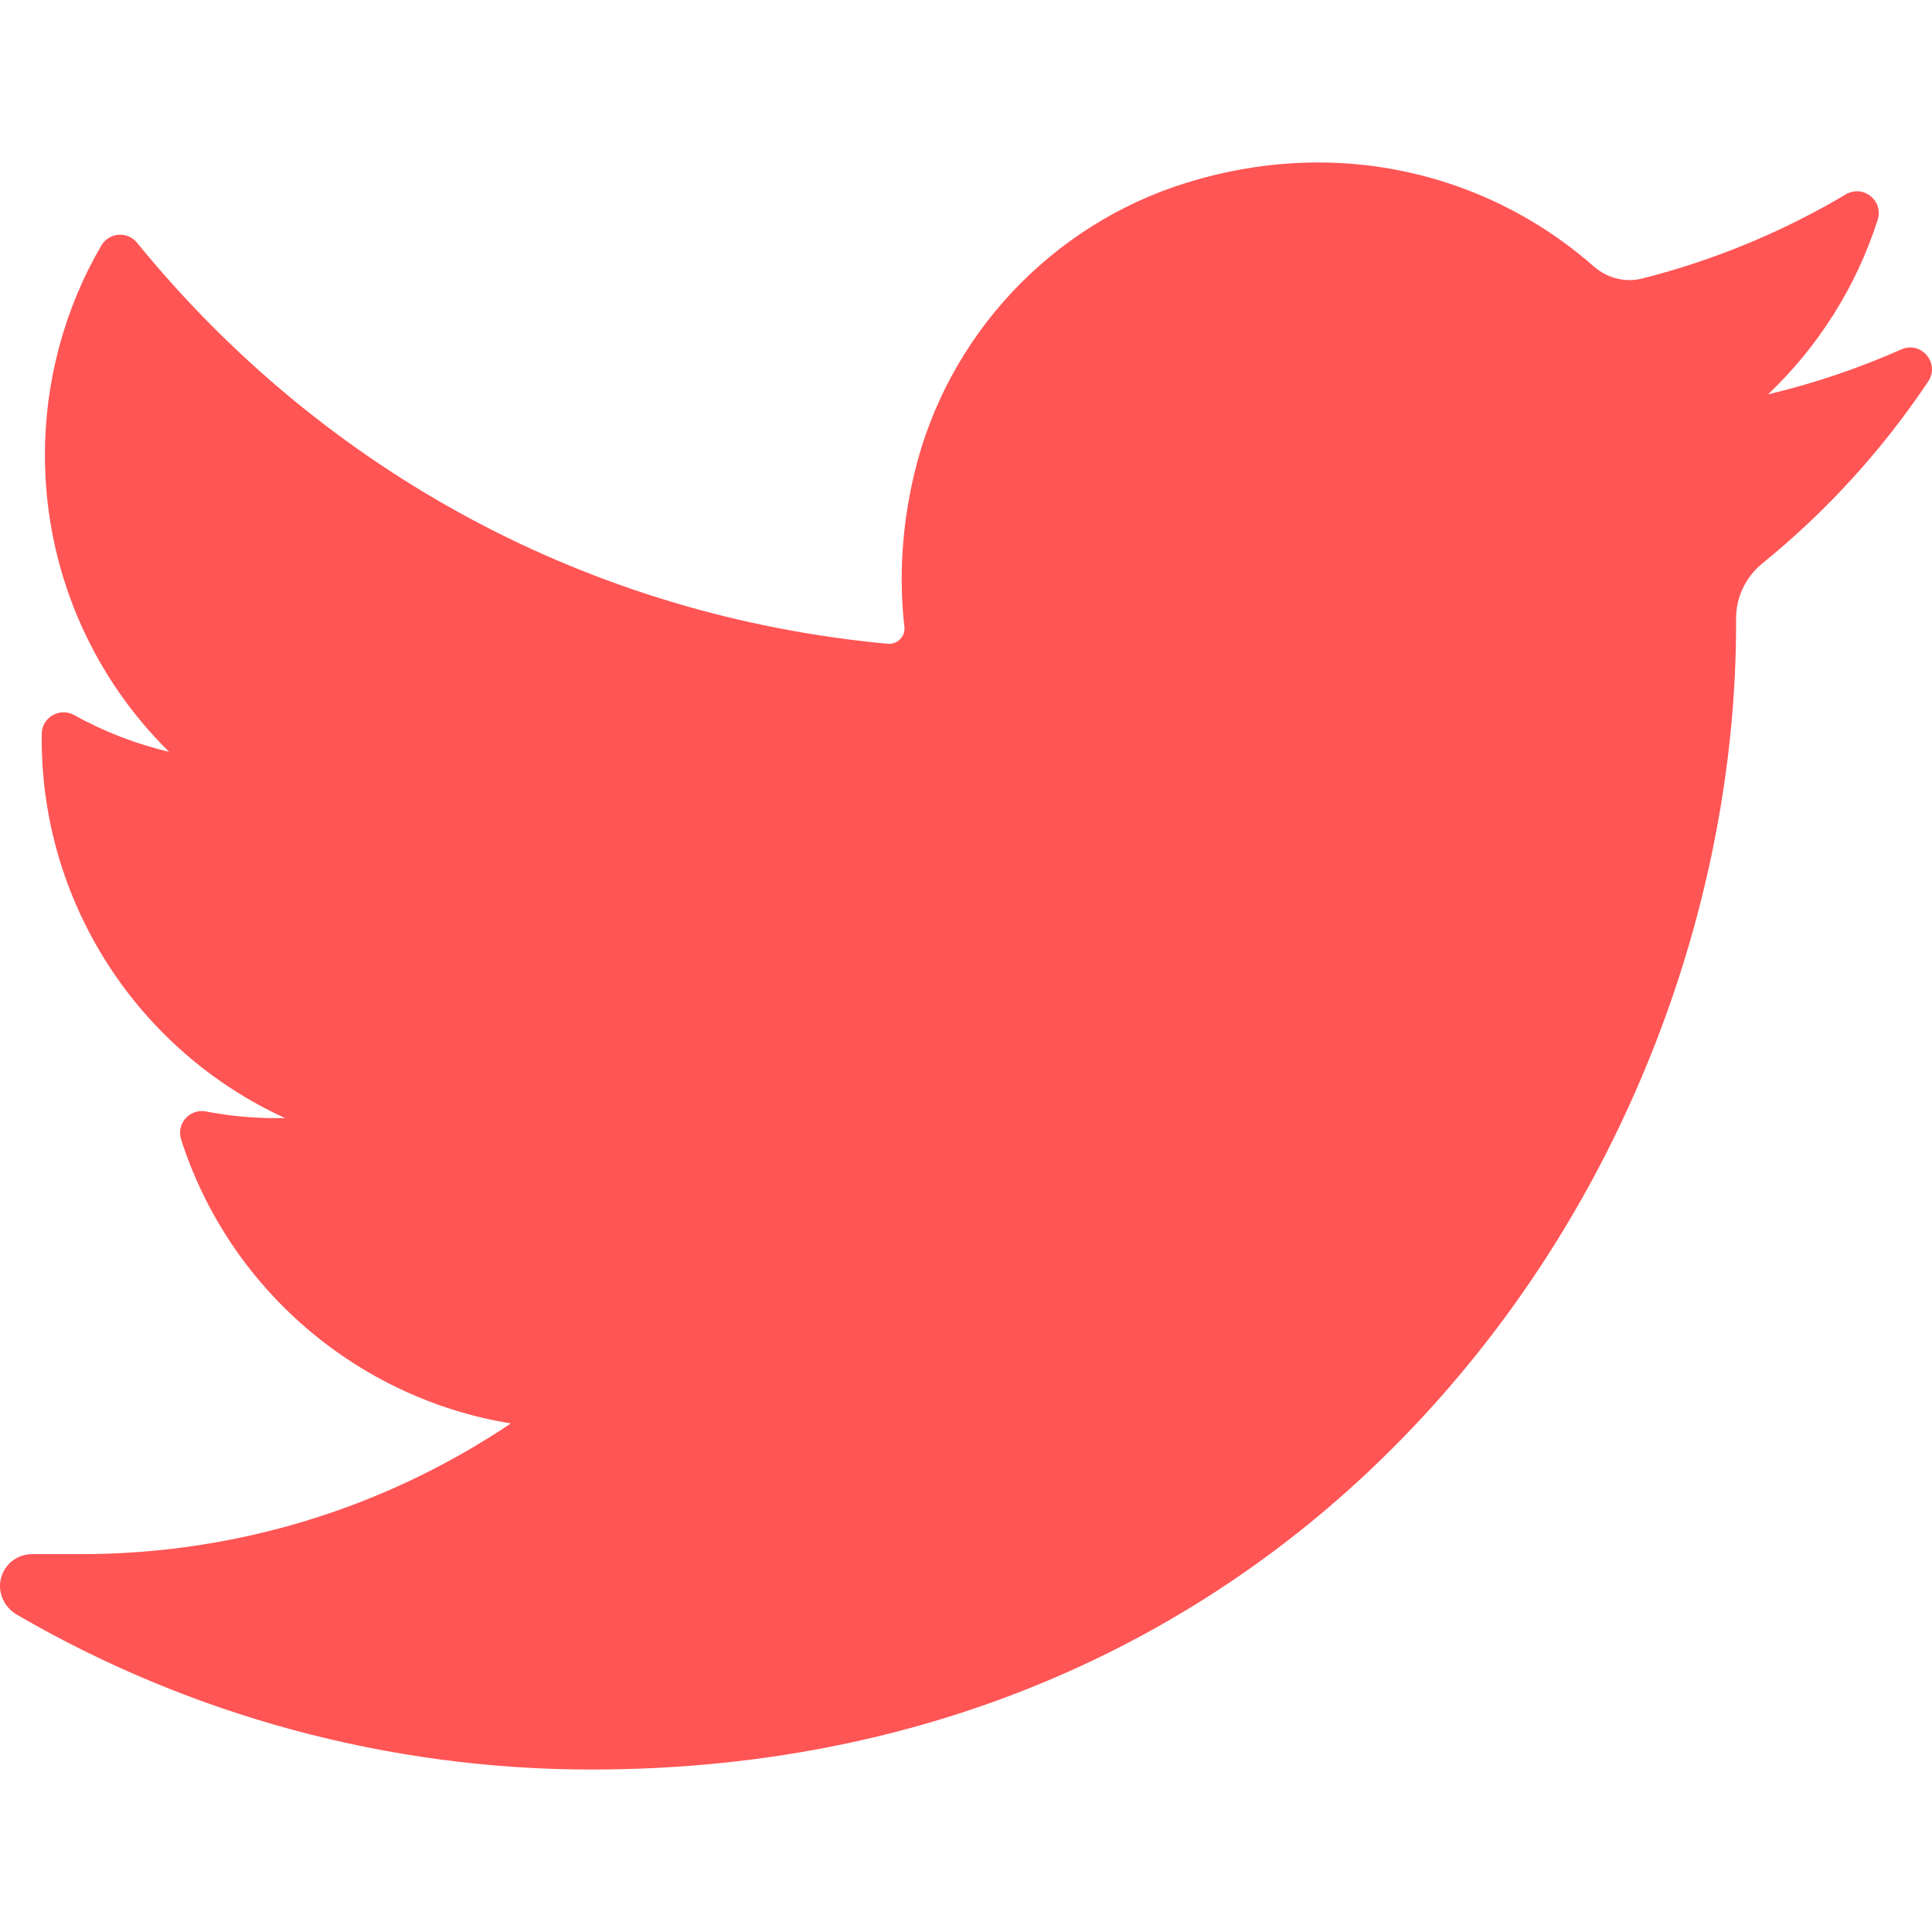
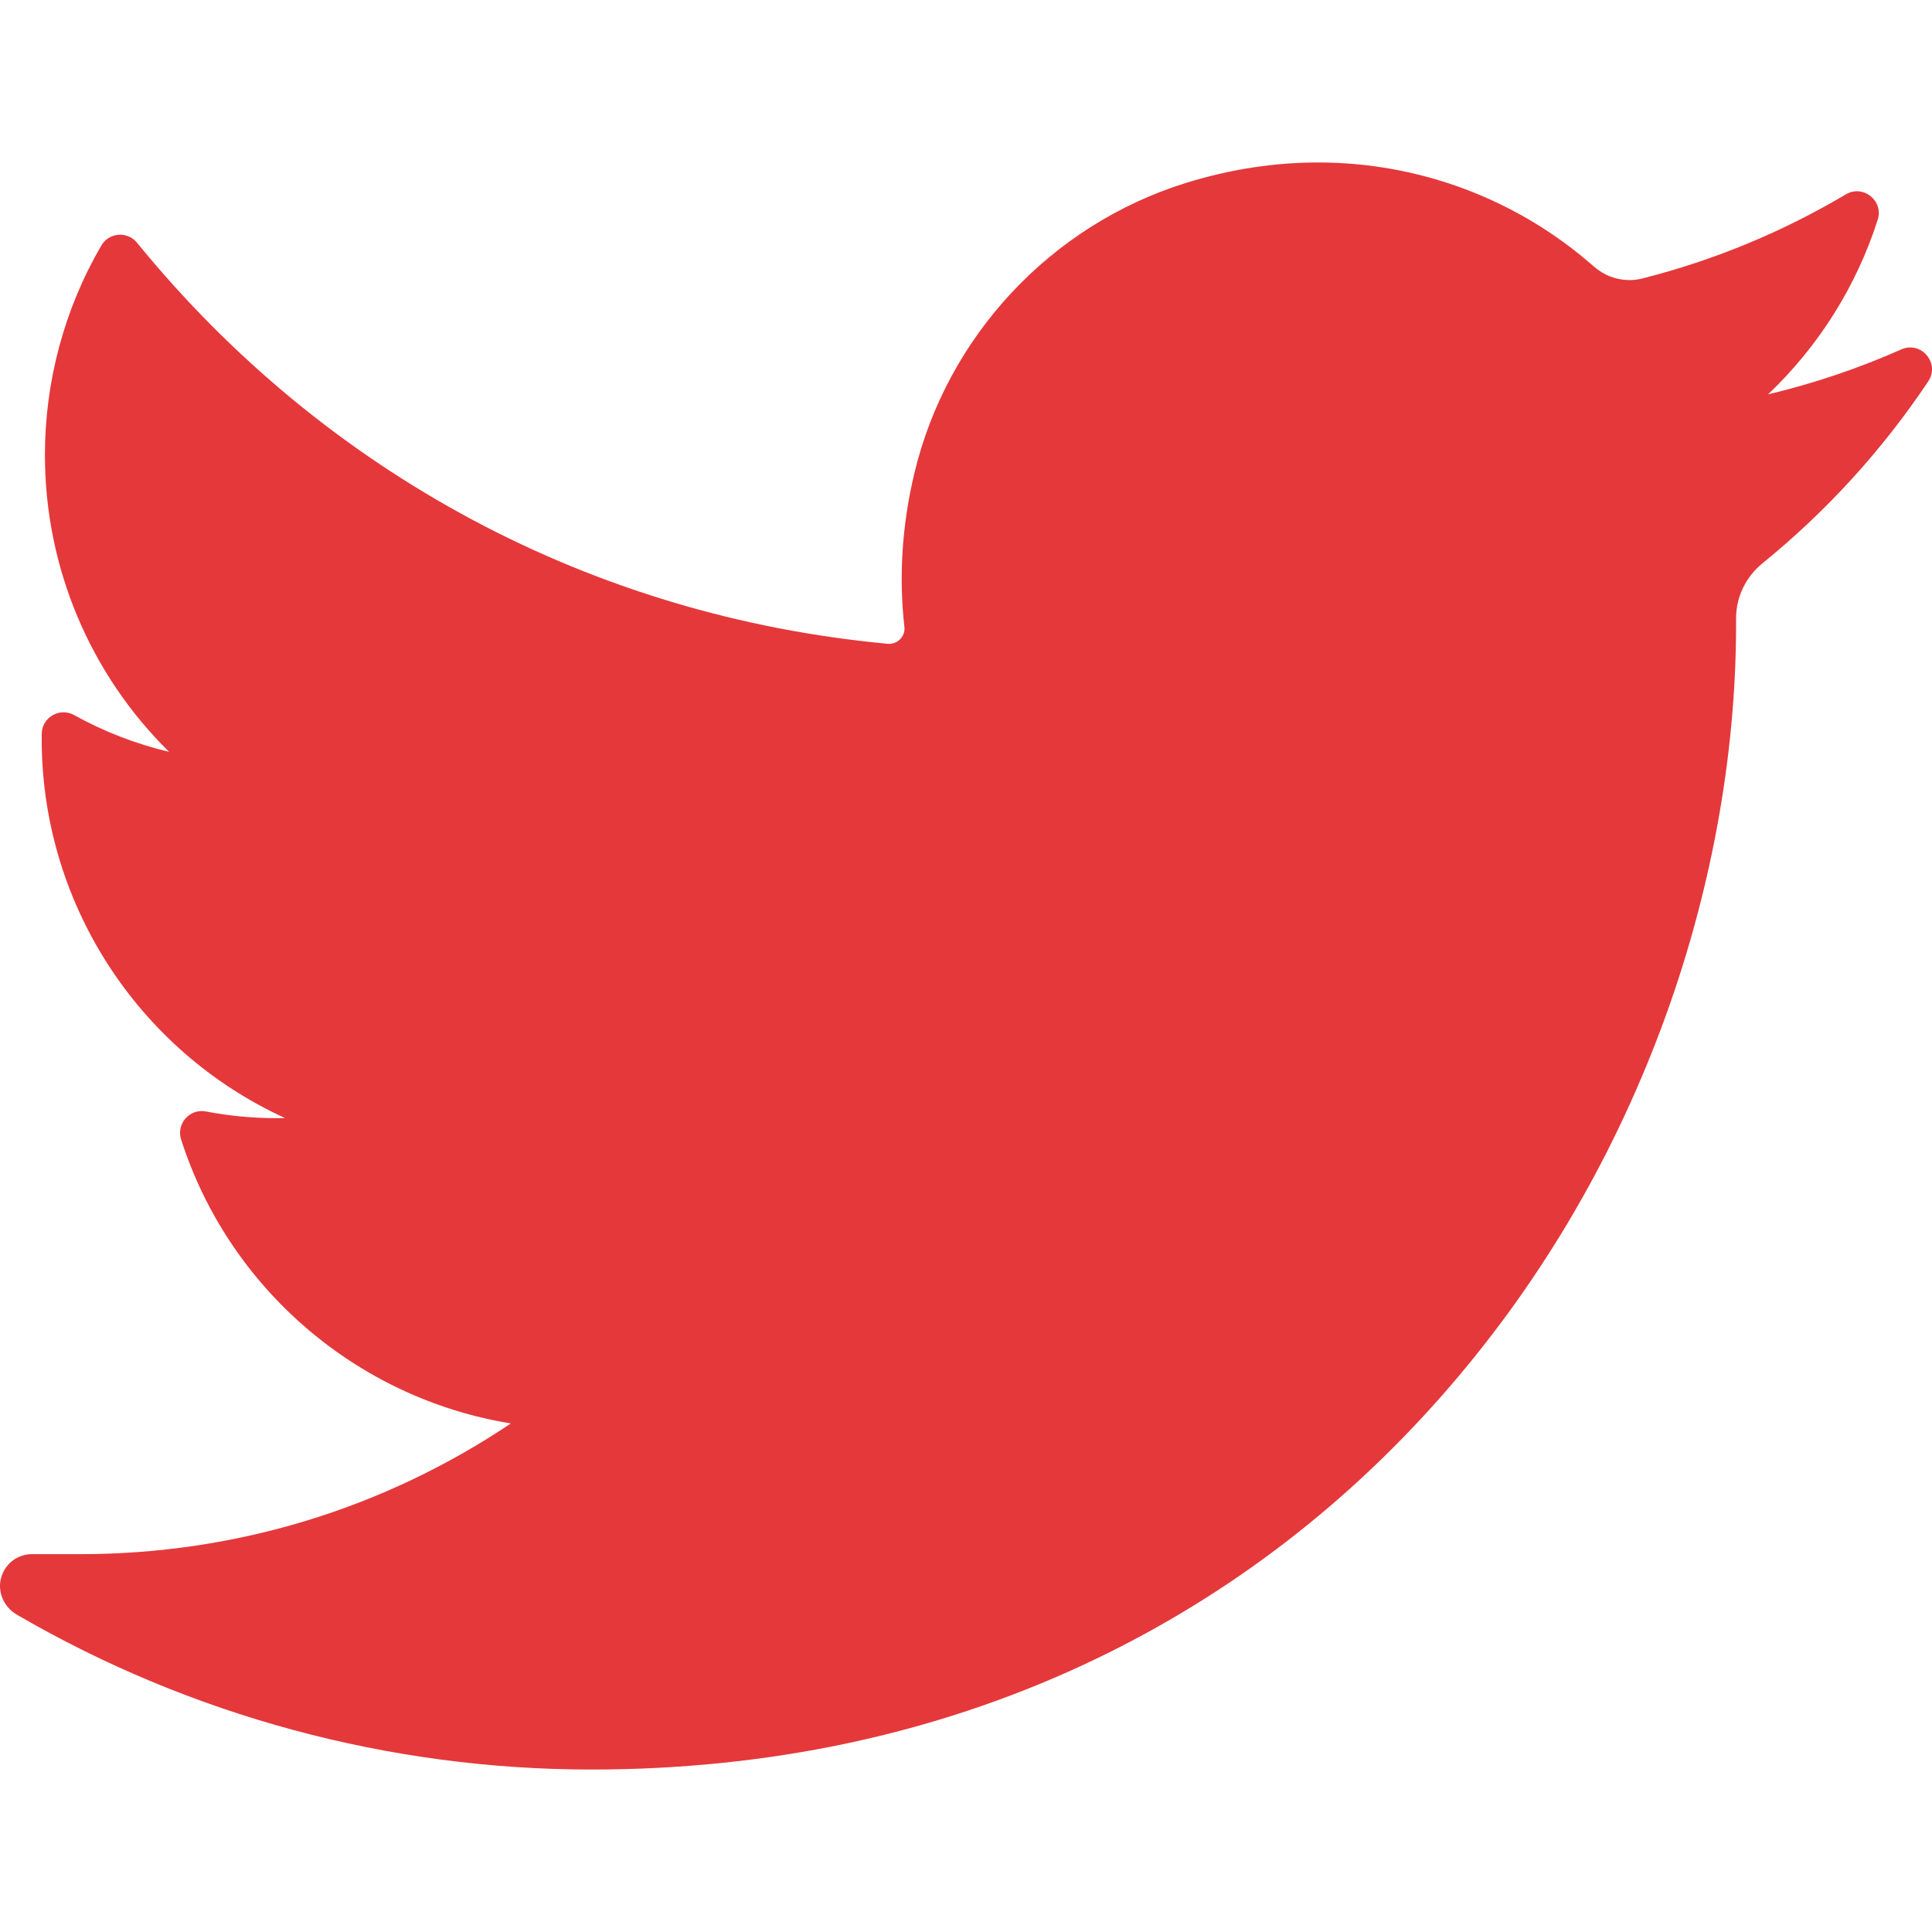
<svg xmlns="http://www.w3.org/2000/svg" version="1.1" id="Layer_1" x="0px" y="0px" viewBox="0 0 410.155 410.155" style="enable-background:new 0 0 410.155 410.155;" xml:space="preserve">
-   <path style="fill:#ff5555;" d="M403.632,74.18c-9.113,4.041-18.573,7.229-28.28,9.537c10.696-10.164,18.738-22.877,23.275-37.067  l0,0c1.295-4.051-3.105-7.554-6.763-5.385l0,0c-13.504,8.01-28.05,14.019-43.235,17.862c-0.881,0.223-1.79,0.336-2.702,0.336  c-2.766,0-5.455-1.027-7.57-2.891c-16.156-14.239-36.935-22.081-58.508-22.081c-9.335,0-18.76,1.455-28.014,4.325  c-28.672,8.893-50.795,32.544-57.736,61.724c-2.604,10.945-3.309,21.9-2.097,32.56c0.139,1.225-0.44,2.08-0.797,2.481  c-0.627,0.703-1.516,1.106-2.439,1.106c-0.103,0-0.209-0.005-0.314-0.015c-62.762-5.831-119.358-36.068-159.363-85.14l0,0  c-2.04-2.503-5.952-2.196-7.578,0.593l0,0C13.677,65.565,9.537,80.937,9.537,96.579c0,23.972,9.631,46.563,26.36,63.032  c-7.035-1.668-13.844-4.295-20.169-7.808l0,0c-3.06-1.7-6.825,0.485-6.868,3.985l0,0c-0.438,35.612,20.412,67.3,51.646,81.569  c-0.629,0.015-1.258,0.022-1.888,0.022c-4.951,0-9.964-0.478-14.898-1.421l0,0c-3.446-0.658-6.341,2.611-5.271,5.952l0,0  c10.138,31.651,37.39,54.981,70.002,60.278c-27.066,18.169-58.585,27.753-91.39,27.753l-10.227-0.006  c-3.151,0-5.816,2.054-6.619,5.106c-0.791,3.006,0.666,6.177,3.353,7.74c36.966,21.513,79.131,32.883,121.955,32.883  c37.485,0,72.549-7.439,104.219-22.109c29.033-13.449,54.689-32.674,76.255-57.141c20.09-22.792,35.8-49.103,46.692-78.201  c10.383-27.737,15.871-57.333,15.871-85.589v-1.346c-0.001-4.537,2.051-8.806,5.631-11.712c13.585-11.03,25.415-24.014,35.16-38.591  l0,0C411.924,77.126,407.866,72.302,403.632,74.18L403.632,74.18z" />
+   <path style="fill:#E5383B;" d="M403.632,74.18c-9.113,4.041-18.573,7.229-28.28,9.537c10.696-10.164,18.738-22.877,23.275-37.067  l0,0c1.295-4.051-3.105-7.554-6.763-5.385l0,0c-13.504,8.01-28.05,14.019-43.235,17.862c-0.881,0.223-1.79,0.336-2.702,0.336  c-2.766,0-5.455-1.027-7.57-2.891c-16.156-14.239-36.935-22.081-58.508-22.081c-9.335,0-18.76,1.455-28.014,4.325  c-28.672,8.893-50.795,32.544-57.736,61.724c-2.604,10.945-3.309,21.9-2.097,32.56c0.139,1.225-0.44,2.08-0.797,2.481  c-0.627,0.703-1.516,1.106-2.439,1.106c-0.103,0-0.209-0.005-0.314-0.015c-62.762-5.831-119.358-36.068-159.363-85.14l0,0  c-2.04-2.503-5.952-2.196-7.578,0.593l0,0C13.677,65.565,9.537,80.937,9.537,96.579c0,23.972,9.631,46.563,26.36,63.032  c-7.035-1.668-13.844-4.295-20.169-7.808l0,0c-3.06-1.7-6.825,0.485-6.868,3.985l0,0c-0.438,35.612,20.412,67.3,51.646,81.569  c-0.629,0.015-1.258,0.022-1.888,0.022c-4.951,0-9.964-0.478-14.898-1.421l0,0c-3.446-0.658-6.341,2.611-5.271,5.952l0,0  c10.138,31.651,37.39,54.981,70.002,60.278c-27.066,18.169-58.585,27.753-91.39,27.753l-10.227-0.006  c-3.151,0-5.816,2.054-6.619,5.106c-0.791,3.006,0.666,6.177,3.353,7.74c36.966,21.513,79.131,32.883,121.955,32.883  c37.485,0,72.549-7.439,104.219-22.109c29.033-13.449,54.689-32.674,76.255-57.141c20.09-22.792,35.8-49.103,46.692-78.201  c10.383-27.737,15.871-57.333,15.871-85.589v-1.346c-0.001-4.537,2.051-8.806,5.631-11.712c13.585-11.03,25.415-24.014,35.16-38.591  l0,0C411.924,77.126,407.866,72.302,403.632,74.18L403.632,74.18z" />
  <g>
</g>
  <g>
</g>
  <g>
</g>
  <g>
</g>
  <g>
</g>
  <g>
</g>
  <g>
</g>
  <g>
</g>
  <g>
</g>
  <g>
</g>
  <g>
</g>
  <g>
</g>
  <g>
</g>
  <g>
</g>
  <g>
</g>
</svg>
